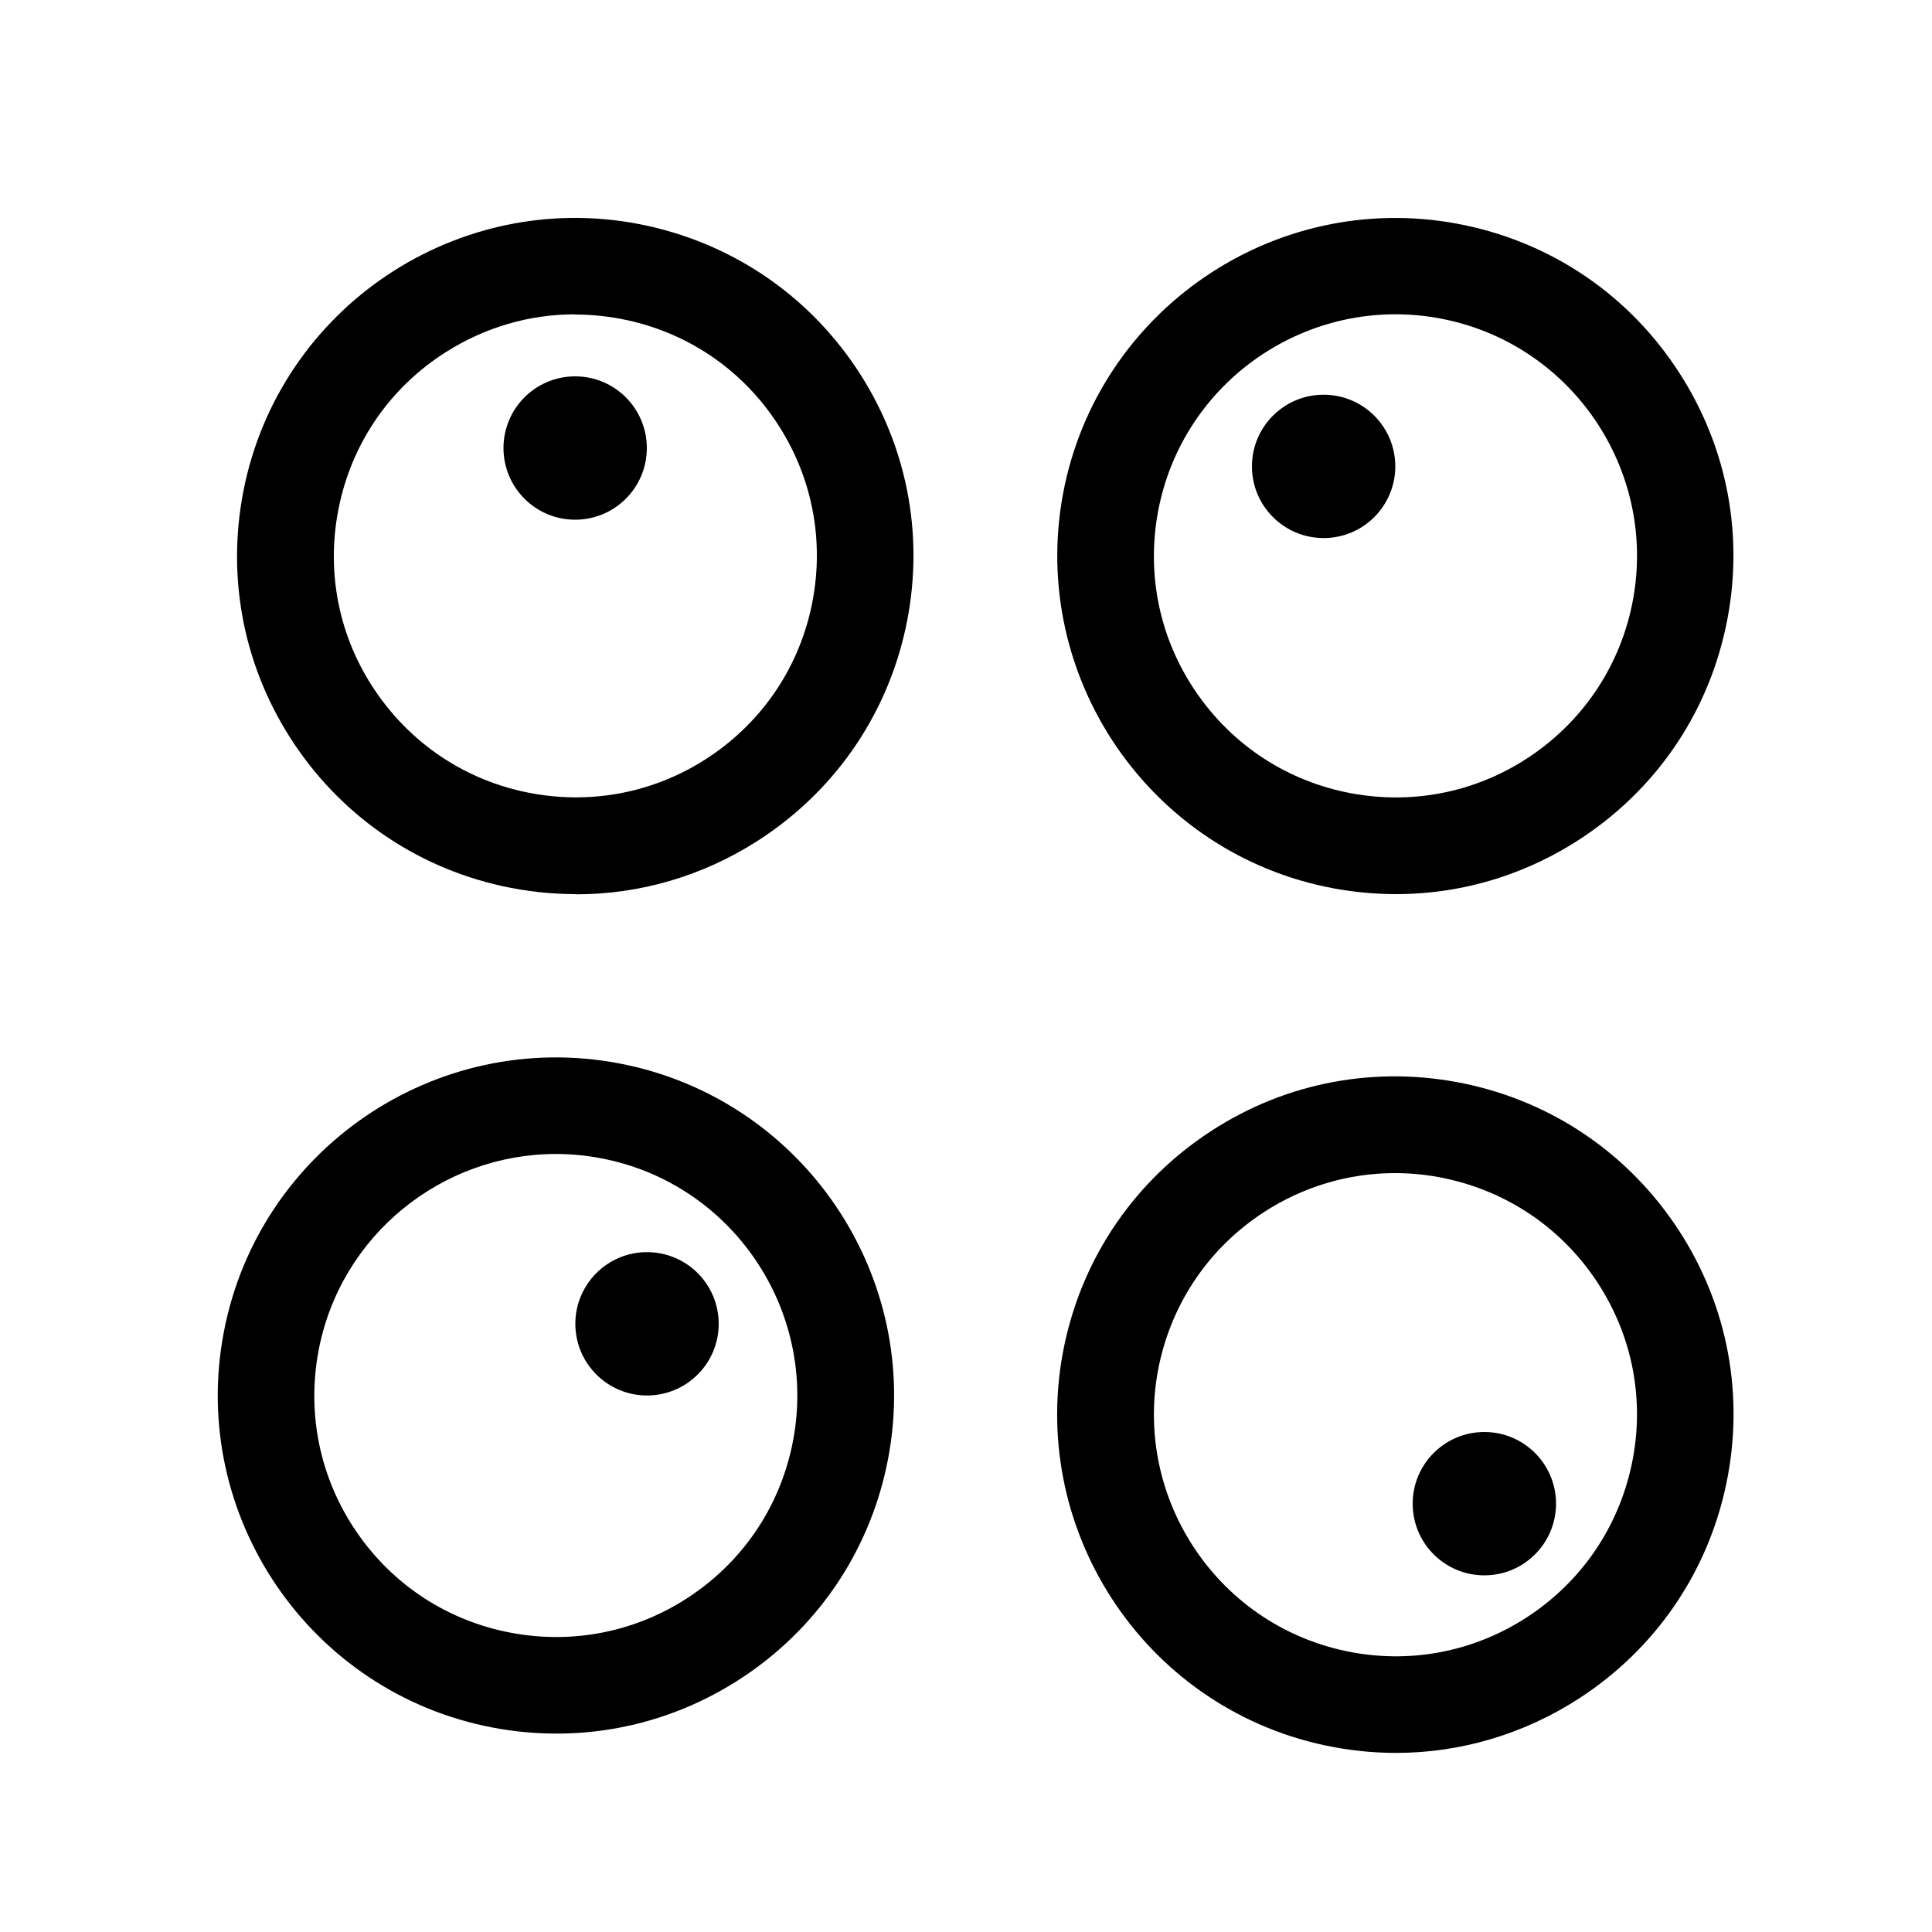
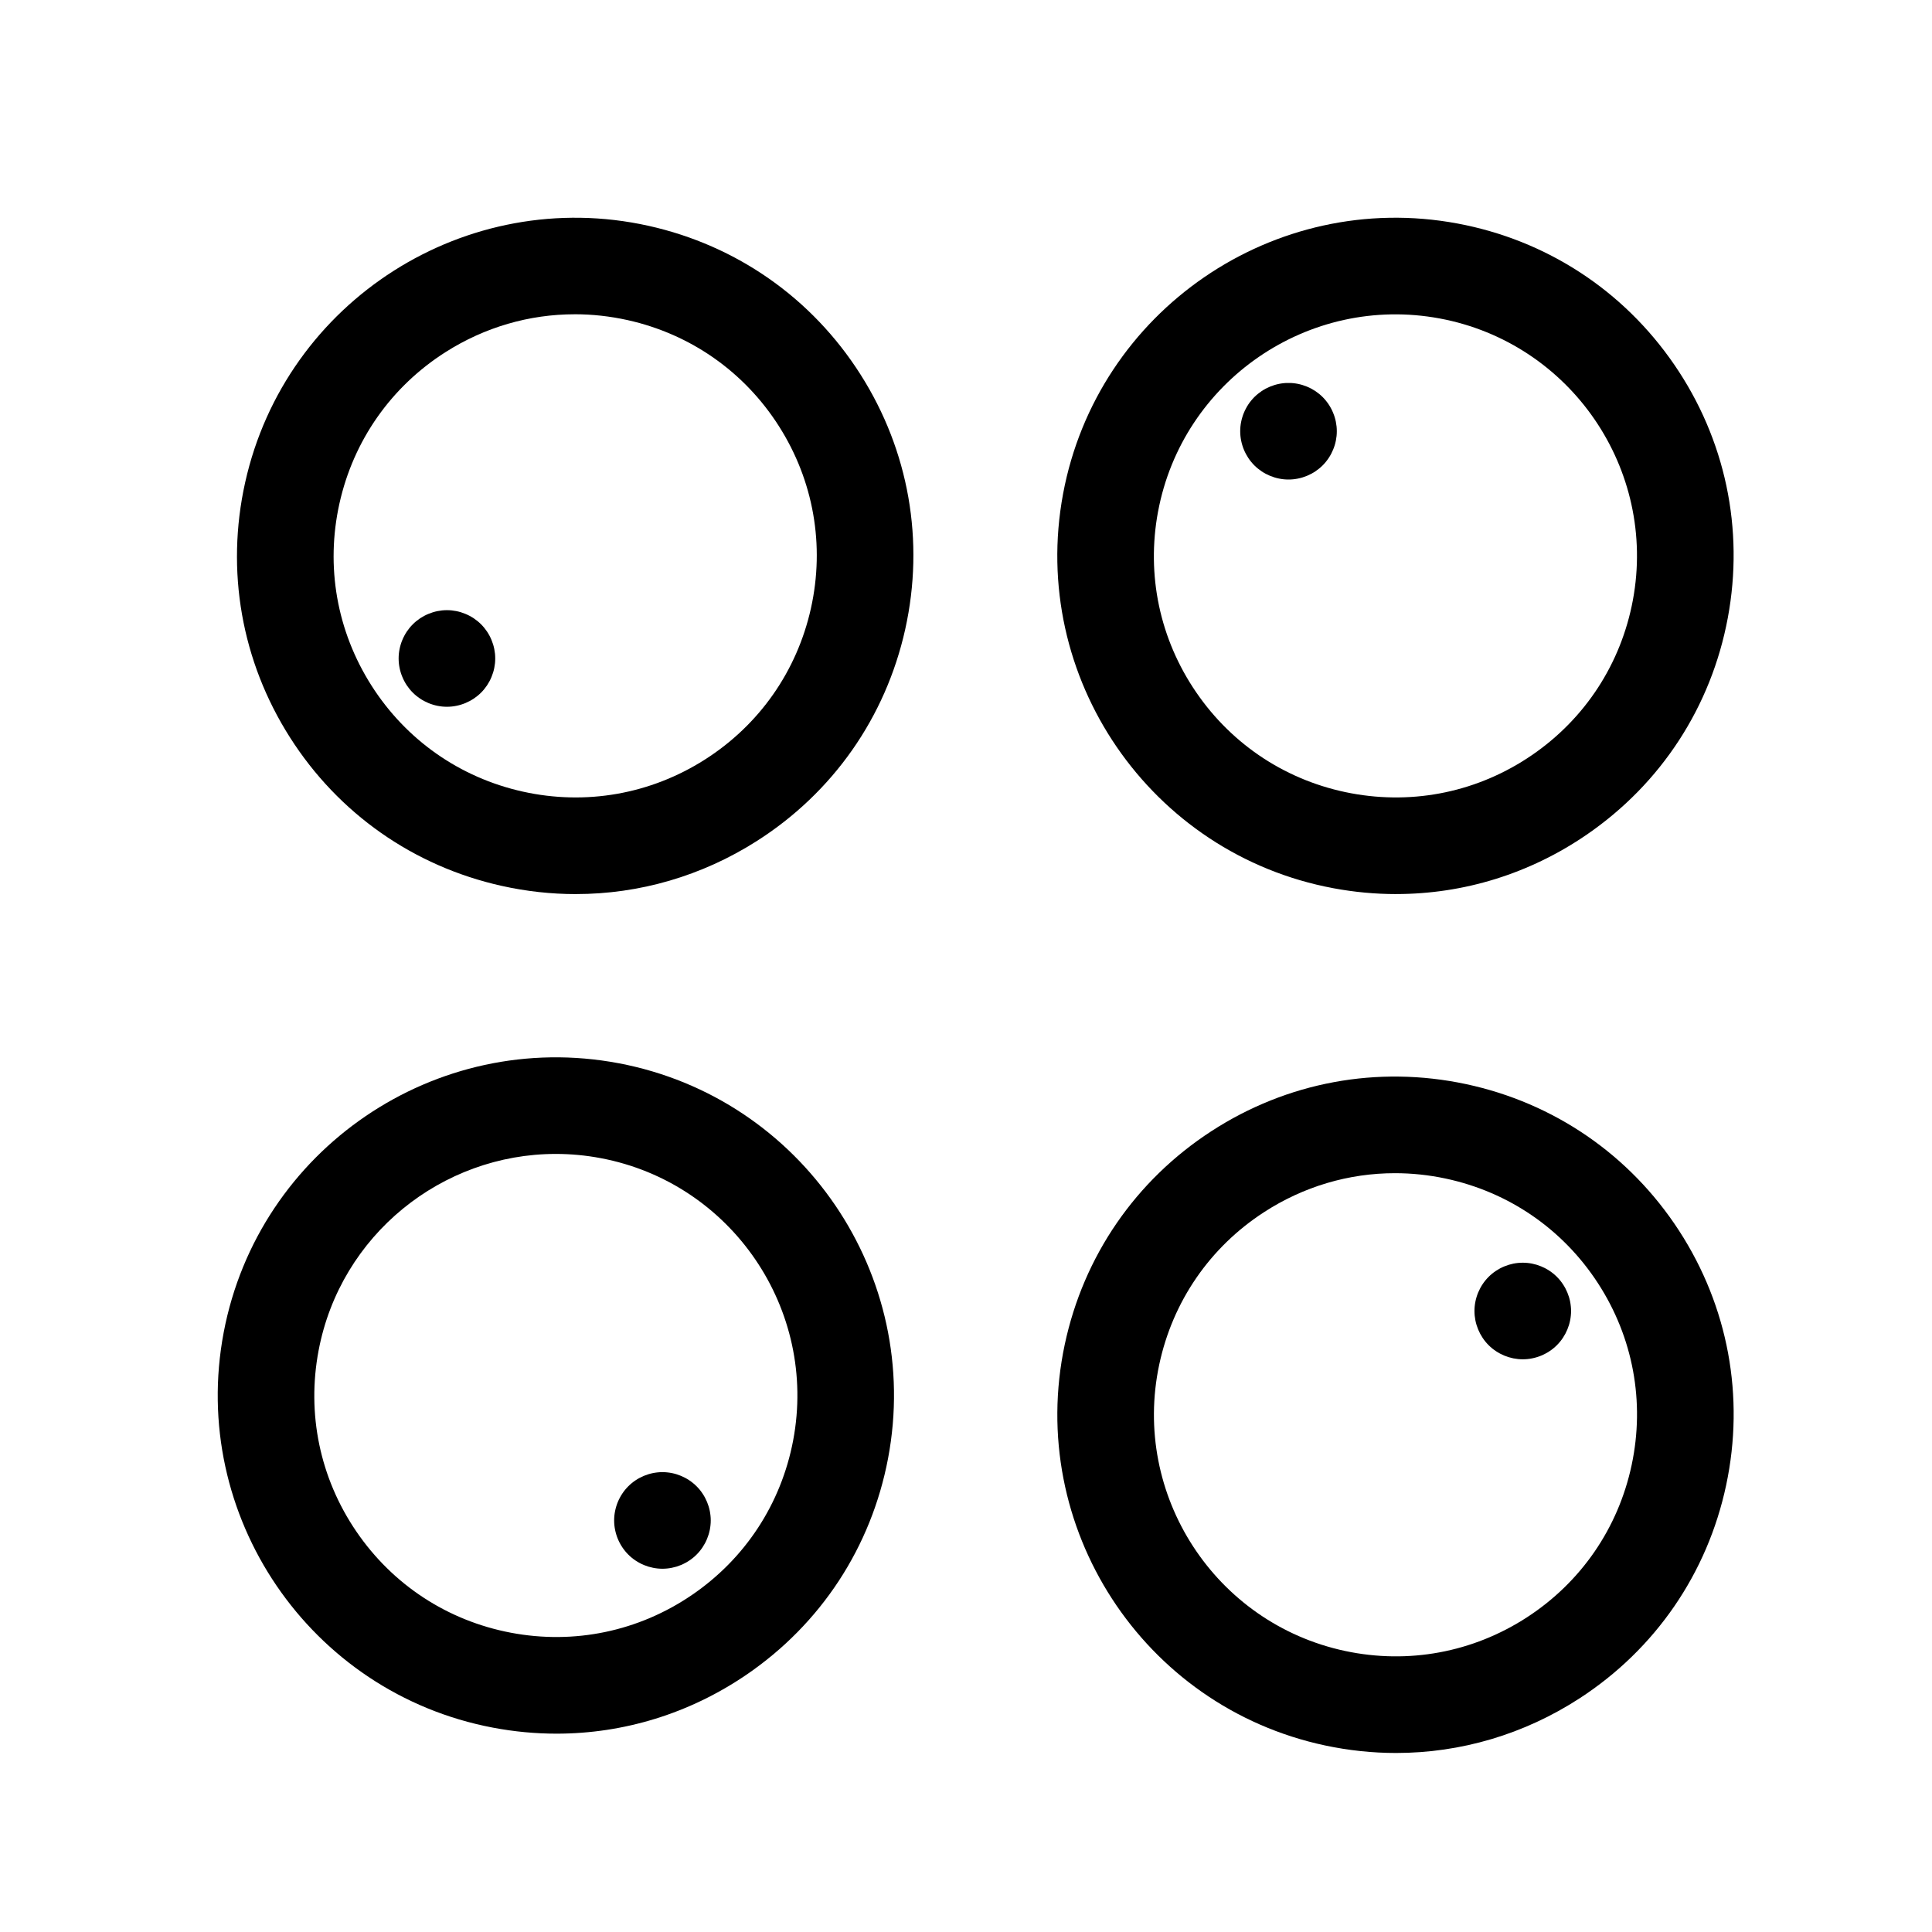
- <svg xmlns="http://www.w3.org/2000/svg" id="a" version="1.1" viewBox="0 0 1000 1000">
-   <path d="M298.1,462.8c-12.8,0-25.6-1.4-38.3-4.2-45.6-10.1-84.6-37.5-109.7-76.9-25.1-39.4-33.3-86.3-23.2-131.9,20.9-94.2,114.6-153.8,208.8-132.8,45.6,10.2,84.6,37.5,109.7,76.9,25.1,39.4,33.3,86.3,23.2,131.9-10.1,45.6-37.5,84.6-76.9,109.7-28.4,18.1-60.7,27.4-93.6,27.4h0ZM297.5,162.7c-23.5,0-46.5,6.7-66.8,19.6-28.2,17.9-47.7,45.7-54.9,78.3-7.2,32.6-1.4,66.1,16.6,94.2s45.7,47.7,78.3,54.9h0c32.6,7.2,66.1,1.4,94.2-16.5s47.7-45.7,54.9-78.3,1.4-66.1-16.5-94.2c-17.9-28.2-45.7-47.7-78.3-54.9-9.1-2-18.3-3-27.4-3h0Z" />
-   <path d="M722.7,462.8c-10.8,0-21.6-1-32.5-3-94.9-17.7-157.6-109.3-140-204.1h0c17.7-94.9,109.3-157.6,204.1-139.9,46,8.6,85.8,34.5,112.2,73.1,26.4,38.6,36.3,85.1,27.7,131-8.6,46-34.5,85.8-73.1,112.2-29.5,20.2-63.6,30.7-98.6,30.7h0ZM599.4,264.8h0c-6.1,32.8.9,66.1,19.8,93.6,18.9,27.5,47.3,46.1,80.2,52.2,32.8,6.1,66.1-.9,93.6-19.8s46.1-47.4,52.2-80.2c12.6-67.8-32.2-133.2-100-145.8s-133.2,32.2-145.8,100h0Z" />
-   <path d="M288.1,897.3c-11,0-22-1-33-3.1-94.8-18-157.3-109.7-139.3-204.5,18-94.8,109.7-157.3,204.6-139.3,94.8,18,157.3,109.7,139.3,204.5h0c-8.7,45.9-34.8,85.7-73.4,112-29.4,20-63.4,30.4-98.1,30.4ZM287.7,597.3c-58.8,0-111.4,41.8-122.8,101.7-6.2,32.8.7,66.1,19.5,93.7,18.8,27.6,47.2,46.2,80,52.4,32.8,6.2,66.1-.7,93.7-19.5,27.6-18.8,46.2-47.2,52.4-80h0c12.8-67.7-31.8-133.3-99.5-146.1-7.8-1.5-15.6-2.2-23.3-2.2h0ZM435.1,750.2h0Z" />
-   <path d="M722.6,907.3c-12.2,0-24.5-1.3-36.8-3.9-94.4-20.1-154.8-113.2-134.8-207.6,9.7-45.7,36.7-84.9,75.9-110.4,39.2-25.5,86-34.1,131.7-24.4,45.7,9.7,84.9,36.7,110.4,75.9s34.1,86,24.4,131.7-36.7,84.9-75.9,110.4c-28.7,18.6-61.5,28.3-94.9,28.3ZM722,607.2c-23.9,0-47.3,6.9-67.8,20.2-28,18.2-47.2,46.2-54.2,78.8-14.3,67.4,28.8,133.9,96.2,148.3,32.7,7,66.1.8,94.1-17.4s47.2-46.2,54.2-78.8c7-32.7.8-66.1-17.4-94.1s-46.2-47.2-78.8-54.2h0c-8.7-1.9-17.5-2.8-26.3-2.8h0Z" />
-   <circle cx="297.7" cy="231.9" r="37.1" />
-   <circle cx="685.1" cy="241.4" r="37.1" />
-   <circle cx="768.3" cy="778.3" r="37.1" />
-   <circle cx="334.9" cy="685.2" r="37.1" />
+ <svg xmlns="http://www.w3.org/2000/svg" id="a" data-name="layer1" viewBox="0 0 1000 1000">
+   <g>
+     <path d="M298.06,462.78c-12.75,0-25.59-1.4-38.34-4.24-45.63-10.15-84.58-37.46-109.66-76.9-25.09-39.44-33.32-86.29-23.17-131.92,20.95-94.19,114.63-153.77,208.82-132.83,45.63,10.15,84.58,37.46,109.66,76.9,25.09,39.44,33.31,86.29,23.17,131.92-10.15,45.63-37.46,84.58-76.9,109.66-28.42,18.08-60.7,27.4-93.58,27.4ZM297.47,162.67c-23.49,0-46.54,6.66-66.84,19.57-28.17,17.92-47.68,45.74-54.93,78.33-7.25,32.59-1.37,66.06,16.55,94.23,17.92,28.17,45.74,47.68,78.33,54.93h0c32.6,7.25,66.06,1.37,94.23-16.55s47.68-45.74,54.93-78.33c7.25-32.59,1.37-66.06-16.55-94.23-17.92-28.17-45.74-47.68-78.33-54.93-9.1-2.02-18.28-3.03-27.38-3.03Z" />
+     <path d="M231.33,365.82c-.41,0-.82,0-1.23-.03-.41-.02-.82-.05-1.23-.09-.81-.08-1.62-.21-2.43-.37-.79-.16-1.59-.36-2.37-.6-.78-.24-1.55-.51-2.3-.82-.75-.32-1.5-.67-2.21-1.05-.72-.38-1.43-.8-2.11-1.25-.68-.46-1.34-.95-1.97-1.46-.32-.26-.63-.53-.93-.8-.31-.28-.61-.56-.89-.85-.29-.29-.58-.59-.86-.9-.27-.3-.54-.61-.8-.93-.51-.63-1-1.29-1.46-1.97-.45-.68-.87-1.39-1.25-2.11-.38-.71-.73-1.46-1.04-2.21-.32-.75-.59-1.53-.83-2.3-.24-.78-.44-1.58-.6-2.38s-.29-1.61-.37-2.42c-.04-.41-.07-.82-.09-1.23-.02-.41-.03-.82-.03-1.23s0-.82.03-1.23c.02-.41.05-.82.09-1.23.08-.81.21-1.63.37-2.42.16-.8.36-1.6.6-2.38.24-.78.51-1.55.83-2.3.31-.75.66-1.5,1.04-2.21.38-.72.8-1.43,1.25-2.11.46-.68.95-1.34,1.46-1.97.26-.32.53-.63.8-.93.28-.31.57-.61.86-.9.28-.29.58-.57.89-.85.3-.27.61-.54.93-.8.63-.51,1.29-1,1.97-1.46.68-.44,1.39-.87,2.11-1.25.71-.38,1.46-.73,2.21-1.04.75-.31,1.52-.59,2.3-.83.78-.24,1.58-.44,2.37-.6.81-.16,1.62-.28,2.43-.37.41-.04.82-.07,1.23-.09.82-.04,1.64-.04,2.46,0,.41.02.82.05,1.23.09.81.09,1.63.21,2.42.37.8.16,1.6.36,2.38.6s1.55.52,2.3.83c.75.31,1.5.66,2.21,1.04.72.38,1.43.81,2.11,1.25.68.46,1.34.95,1.97,1.46.32.26.63.53.93.8.31.28.61.56.9.85.29.29.57.59.85.9.27.3.54.61.8.93.51.63,1,1.29,1.46,1.97.44.68.87,1.39,1.25,2.11.38.71.73,1.46,1.04,2.21.31.75.59,1.52.83,2.3.24.78.44,1.58.6,2.38.16.79.28,1.61.37,2.42.04.41.07.82.09,1.23.02.41.03.82.03,1.23s-.01.82-.03,1.23c-.02.41-.05.82-.09,1.23-.09.81-.21,1.62-.37,2.42s-.36,1.6-.6,2.38c-.24.77-.52,1.55-.83,2.3-.31.75-.66,1.5-1.04,2.21-.38.72-.81,1.43-1.25,2.11-.46.68-.95,1.34-1.46,1.97-.26.32-.53.63-.8.93-.28.31-.56.61-.85.9s-.59.57-.9.85c-.3.27-.61.54-.93.8-.63.51-1.29,1-1.97,1.46-.68.45-1.39.87-2.11,1.25-.71.38-1.46.73-2.21,1.05-.75.31-1.52.58-2.3.82-.78.24-1.58.44-2.38.6-.79.16-1.61.29-2.42.37-.41.04-.82.07-1.23.09-.41.02-.82.03-1.23.03Z" />
+   </g>
+   <g>
+     <path d="M722.65,462.77c-10.78,0-21.63-1-32.46-3.02-94.86-17.69-157.64-109.26-139.95-204.12h0c17.69-94.86,109.26-157.64,204.12-139.95,45.95,8.57,85.82,34.52,112.25,73.08,26.43,38.55,36.27,85.09,27.7,131.04-8.57,45.95-34.52,85.82-73.08,112.25-29.47,20.21-63.61,30.71-98.59,30.71ZM599.4,264.8h0c-6.12,32.82.9,66.07,19.79,93.6,18.88,27.54,47.35,46.08,80.18,52.2,32.82,6.12,66.06-.9,93.6-19.78,27.54-18.88,46.08-47.35,52.2-80.18,12.64-67.76-32.2-133.16-99.96-145.8-67.76-12.64-133.16,32.21-145.8,99.96Z" />
+     <path d="M666.93,248.2c-.41,0-.82,0-1.23-.03-.41-.02-.82-.05-1.23-.09-.81-.08-1.63-.21-2.43-.37-.79-.16-1.59-.36-2.37-.6-.78-.24-1.55-.51-2.3-.82-.75-.32-1.5-.67-2.22-1.05-.72-.38-1.42-.8-2.1-1.25-.68-.46-1.34-.95-1.97-1.46-.32-.26-.63-.53-.94-.8-.3-.28-.6-.56-.89-.85s-.57-.59-.85-.9c-.27-.3-.54-.61-.8-.93-.52-.63-1.01-1.29-1.46-1.97s-.87-1.39-1.25-2.1c-.38-.72-.74-1.47-1.05-2.22-.31-.75-.59-1.52-.82-2.3-.24-.78-.44-1.58-.6-2.37-.16-.8-.29-1.62-.37-2.43-.04-.41-.07-.82-.09-1.23-.02-.41-.03-.82-.03-1.23s0-.82.03-1.23c.02-.41.05-.82.09-1.23.08-.81.21-1.62.37-2.42s.36-1.6.6-2.38c.23-.77.51-1.55.82-2.3.31-.75.67-1.5,1.05-2.21.38-.72.8-1.43,1.25-2.11.45-.68.94-1.34,1.46-1.97.26-.32.53-.63.8-.93.28-.31.56-.61.85-.9s.59-.57.89-.85c.31-.27.62-.54.94-.8.63-.51,1.29-1,1.97-1.46.68-.44,1.38-.87,2.1-1.25.72-.38,1.47-.73,2.22-1.04s1.52-.59,2.3-.83c.78-.24,1.58-.44,2.37-.6.8-.16,1.62-.28,2.43-.36.41-.05.82-.08,1.23-.1.82-.04,1.64-.04,2.46,0,.41.02.82.05,1.23.1.81.08,1.62.2,2.43.36.79.16,1.59.36,2.37.6s1.55.52,2.3.83,1.5.66,2.21,1.04c.72.38,1.43.81,2.11,1.25.68.46,1.34.95,1.97,1.46.32.26.63.53.93.8.31.28.61.56.9.85s.57.59.85.9c.27.3.54.61.8.93.51.63,1,1.29,1.45,1.97.45.68.88,1.39,1.26,2.11.38.71.73,1.46,1.04,2.21.32.75.59,1.53.83,2.3.24.78.44,1.58.6,2.38s.28,1.61.37,2.42c.04.41.07.82.09,1.23.02.41.03.82.03,1.23s0,.82-.03,1.23c-.02.41-.05.82-.09,1.23-.09.81-.21,1.63-.37,2.43-.16.79-.36,1.59-.6,2.37s-.51,1.55-.83,2.3c-.31.75-.66,1.5-1.04,2.22-.38.71-.81,1.42-1.26,2.1-.45.68-.94,1.34-1.45,1.97-.26.32-.53.63-.8.93-.28.31-.56.61-.85.9s-.59.57-.9.85c-.3.27-.61.54-.93.8-.63.51-1.29,1-1.97,1.46-.68.45-1.39.87-2.11,1.25-.71.38-1.46.73-2.21,1.05-.75.31-1.52.58-2.3.82s-1.58.44-2.37.6c-.81.16-1.62.29-2.43.37-.41.04-.82.07-1.23.09-.41.02-.82.03-1.23.03Z" />
+   </g>
+   <g>
+     <path d="M288.08,897.34c-10.95,0-21.98-1.03-32.98-3.12-94.8-17.98-157.3-109.74-139.32-204.55,17.98-94.8,109.74-157.29,204.55-139.32,94.81,17.98,157.31,109.74,139.32,204.55h0c-8.71,45.93-34.79,85.71-73.42,112.02-29.38,20.01-63.36,30.42-98.15,30.42ZM287.67,597.27c-58.84,0-111.4,41.83-122.76,101.72-6.22,32.8.7,66.07,19.5,93.66,18.8,27.6,47.21,46.22,80.02,52.44,32.81,6.23,66.07-.7,93.66-19.5,27.59-18.79,46.22-47.22,52.44-80.02h0c12.84-67.72-31.8-133.26-99.52-146.1-7.83-1.49-15.65-2.2-23.34-2.2ZM435.09,750.48h0,0Z" />
+     <path d="M342.87,811.98c-.4,0-.82-.02-1.23-.04-.4-.02-.82-.05-1.22-.09-.81-.08-1.63-.2-2.43-.37-.8-.16-1.59-.36-2.37-.59-.78-.24-1.55-.52-2.31-.83-.75-.31-1.49-.66-2.21-1.05-.72-.38-1.43-.8-2.1-1.25-.68-.45-1.35-.94-1.98-1.46-.31-.26-.63-.53-.93-.8-.3-.28-.6-.56-.89-.85s-.58-.59-.85-.89c-.27-.31-.55-.62-.8-.94-.52-.63-1.01-1.29-1.46-1.97-.45-.68-.87-1.38-1.25-2.1-.39-.72-.74-1.46-1.05-2.22-.31-.75-.59-1.52-.82-2.3-.24-.78-.44-1.58-.6-2.37-.16-.8-.29-1.62-.37-2.43-.04-.41-.07-.82-.09-1.23-.02-.41-.03-.82-.03-1.23s0-.82.03-1.23c.02-.41.05-.82.09-1.23.08-.81.21-1.62.37-2.42.16-.8.36-1.6.6-2.38.23-.77.51-1.55.82-2.3.31-.75.66-1.49,1.05-2.21.38-.72.8-1.43,1.25-2.1.45-.68.94-1.35,1.46-1.98.25-.31.53-.63.8-.93.27-.3.56-.6.85-.89s.59-.58.89-.85c.3-.28.62-.55.93-.8.63-.52,1.3-1.01,1.98-1.46.67-.45,1.38-.87,2.1-1.26.72-.38,1.46-.73,2.21-1.04.76-.31,1.53-.59,2.31-.83.78-.24,1.57-.44,2.37-.6.8-.16,1.62-.28,2.43-.36.4-.04.82-.08,1.22-.1.82-.04,1.65-.04,2.47,0,.4.02.82.06,1.22.1.81.08,1.63.2,2.43.36s1.6.36,2.38.6c.77.24,1.55.52,2.3.83.75.31,1.49.66,2.21,1.04.72.39,1.43.81,2.1,1.26.68.45,1.35.94,1.98,1.46.31.25.63.52.93.8.3.27.6.56.89.85s.58.59.85.89c.28.3.55.62.81.93.51.63,1,1.3,1.45,1.98.45.67.87,1.38,1.26,2.1.38.72.73,1.46,1.04,2.21.31.75.59,1.53.83,2.3.24.78.44,1.58.6,2.38s.28,1.61.36,2.42c.05.41.08.82.1,1.23.02.41.03.82.03,1.23s0,.82-.03,1.23c-.02.41-.05.82-.1,1.23-.08.81-.2,1.63-.36,2.43-.16.79-.36,1.59-.6,2.37-.24.78-.52,1.55-.83,2.3-.31.76-.66,1.5-1.04,2.22-.39.72-.81,1.42-1.26,2.1-.45.68-.94,1.34-1.45,1.97-.26.32-.53.63-.81.94-.27.3-.56.6-.85.89s-.59.57-.89.85c-.3.27-.62.54-.93.8-.63.52-1.3,1.01-1.98,1.46-.67.45-1.38.87-2.1,1.25-.72.39-1.46.74-2.21,1.05-.75.31-1.53.59-2.3.83-.78.23-1.58.43-2.38.59-.8.17-1.62.29-2.43.37-.4.04-.82.07-1.22.09-.41.02-.83.04-1.24.04Z" />
+   </g>
+   <g>
+     <path d="M722.64,907.34c-12.22,0-24.53-1.29-36.76-3.89-94.38-20.08-154.83-113.2-134.76-207.58,9.73-45.72,36.68-84.92,75.88-110.37,39.21-25.45,85.98-34.11,131.7-24.39,45.72,9.73,84.92,36.68,110.37,75.88s34.11,85.98,24.39,131.7-36.68,84.92-75.88,110.37c-28.71,18.64-61.49,28.27-94.94,28.28ZM722.03,607.24c-23.89,0-47.3,6.88-67.81,20.2-28.01,18.18-47.25,46.18-54.2,78.84-14.34,67.42,28.84,133.93,96.25,148.27,32.66,6.95,66.07.76,94.07-17.42,28-18.18,47.25-46.18,54.2-78.84,6.95-32.66.76-66.07-17.42-94.07s-46.18-47.25-78.84-54.2h0c-8.74-1.86-17.53-2.78-26.26-2.78Z" />
+     <path d="M788.18,703.57c-6.58,0-13.03-2.67-17.68-7.32-4.65-4.65-7.32-11.1-7.32-17.68,0-.4,0-.82.03-1.23.02-.4.05-.82.09-1.22.08-.81.21-1.63.37-2.43.16-.8.36-1.6.6-2.38.23-.77.51-1.55.82-2.3.32-.75.67-1.49,1.05-2.21.38-.72.8-1.43,1.25-2.1.46-.68.94-1.35,1.46-1.98.26-.32.53-.63.8-.93.28-.31.56-.61.85-.89.29-.29.59-.58.89-.85.31-.28.62-.55.94-.81.63-.51,1.29-1,1.97-1.45s1.38-.87,2.1-1.26c.72-.38,1.46-.73,2.22-1.04.75-.31,1.52-.59,2.3-.83.78-.23,1.58-.43,2.37-.6.8-.16,1.62-.28,2.43-.36.4-.04.82-.07,1.22-.09.82-.05,1.65-.05,2.47,0,.41.02.82.05,1.23.09.81.08,1.62.2,2.42.36.8.17,1.6.37,2.38.6.77.24,1.55.52,2.3.83.75.31,1.49.66,2.21,1.04.72.39,1.43.81,2.1,1.26.68.45,1.35.94,1.98,1.45.31.26.63.53.93.81.3.27.6.56.89.85.29.28.58.58.85.89.28.3.55.61.8.93.52.63,1.01,1.3,1.46,1.98.45.67.87,1.38,1.26,2.1.38.72.73,1.46,1.04,2.21.31.75.59,1.53.83,2.3.24.78.44,1.58.6,2.38.16.8.28,1.62.36,2.43.04.4.08.82.1,1.22.02.41.03.83.03,1.23s0,.83-.03,1.24c-.02.4-.06.82-.1,1.22-.08.81-.2,1.63-.36,2.43s-.36,1.59-.6,2.37-.52,1.56-.83,2.31c-.31.75-.66,1.49-1.04,2.21-.39.72-.81,1.42-1.26,2.1-.45.68-.94,1.35-1.46,1.98-.25.31-.52.63-.8.93-.27.3-.56.6-.85.89s-.59.58-.89.85c-.3.27-.62.54-.93.8-.63.52-1.3,1.01-1.98,1.46-.67.45-1.38.87-2.1,1.25-.72.38-1.46.74-2.21,1.05s-1.53.59-2.3.82c-.78.24-1.58.44-2.38.6-.8.17-1.61.29-2.42.37-.41.04-.82.07-1.23.09-.41.02-.83.03-1.23.03Z" />
+   </g>
</svg>
